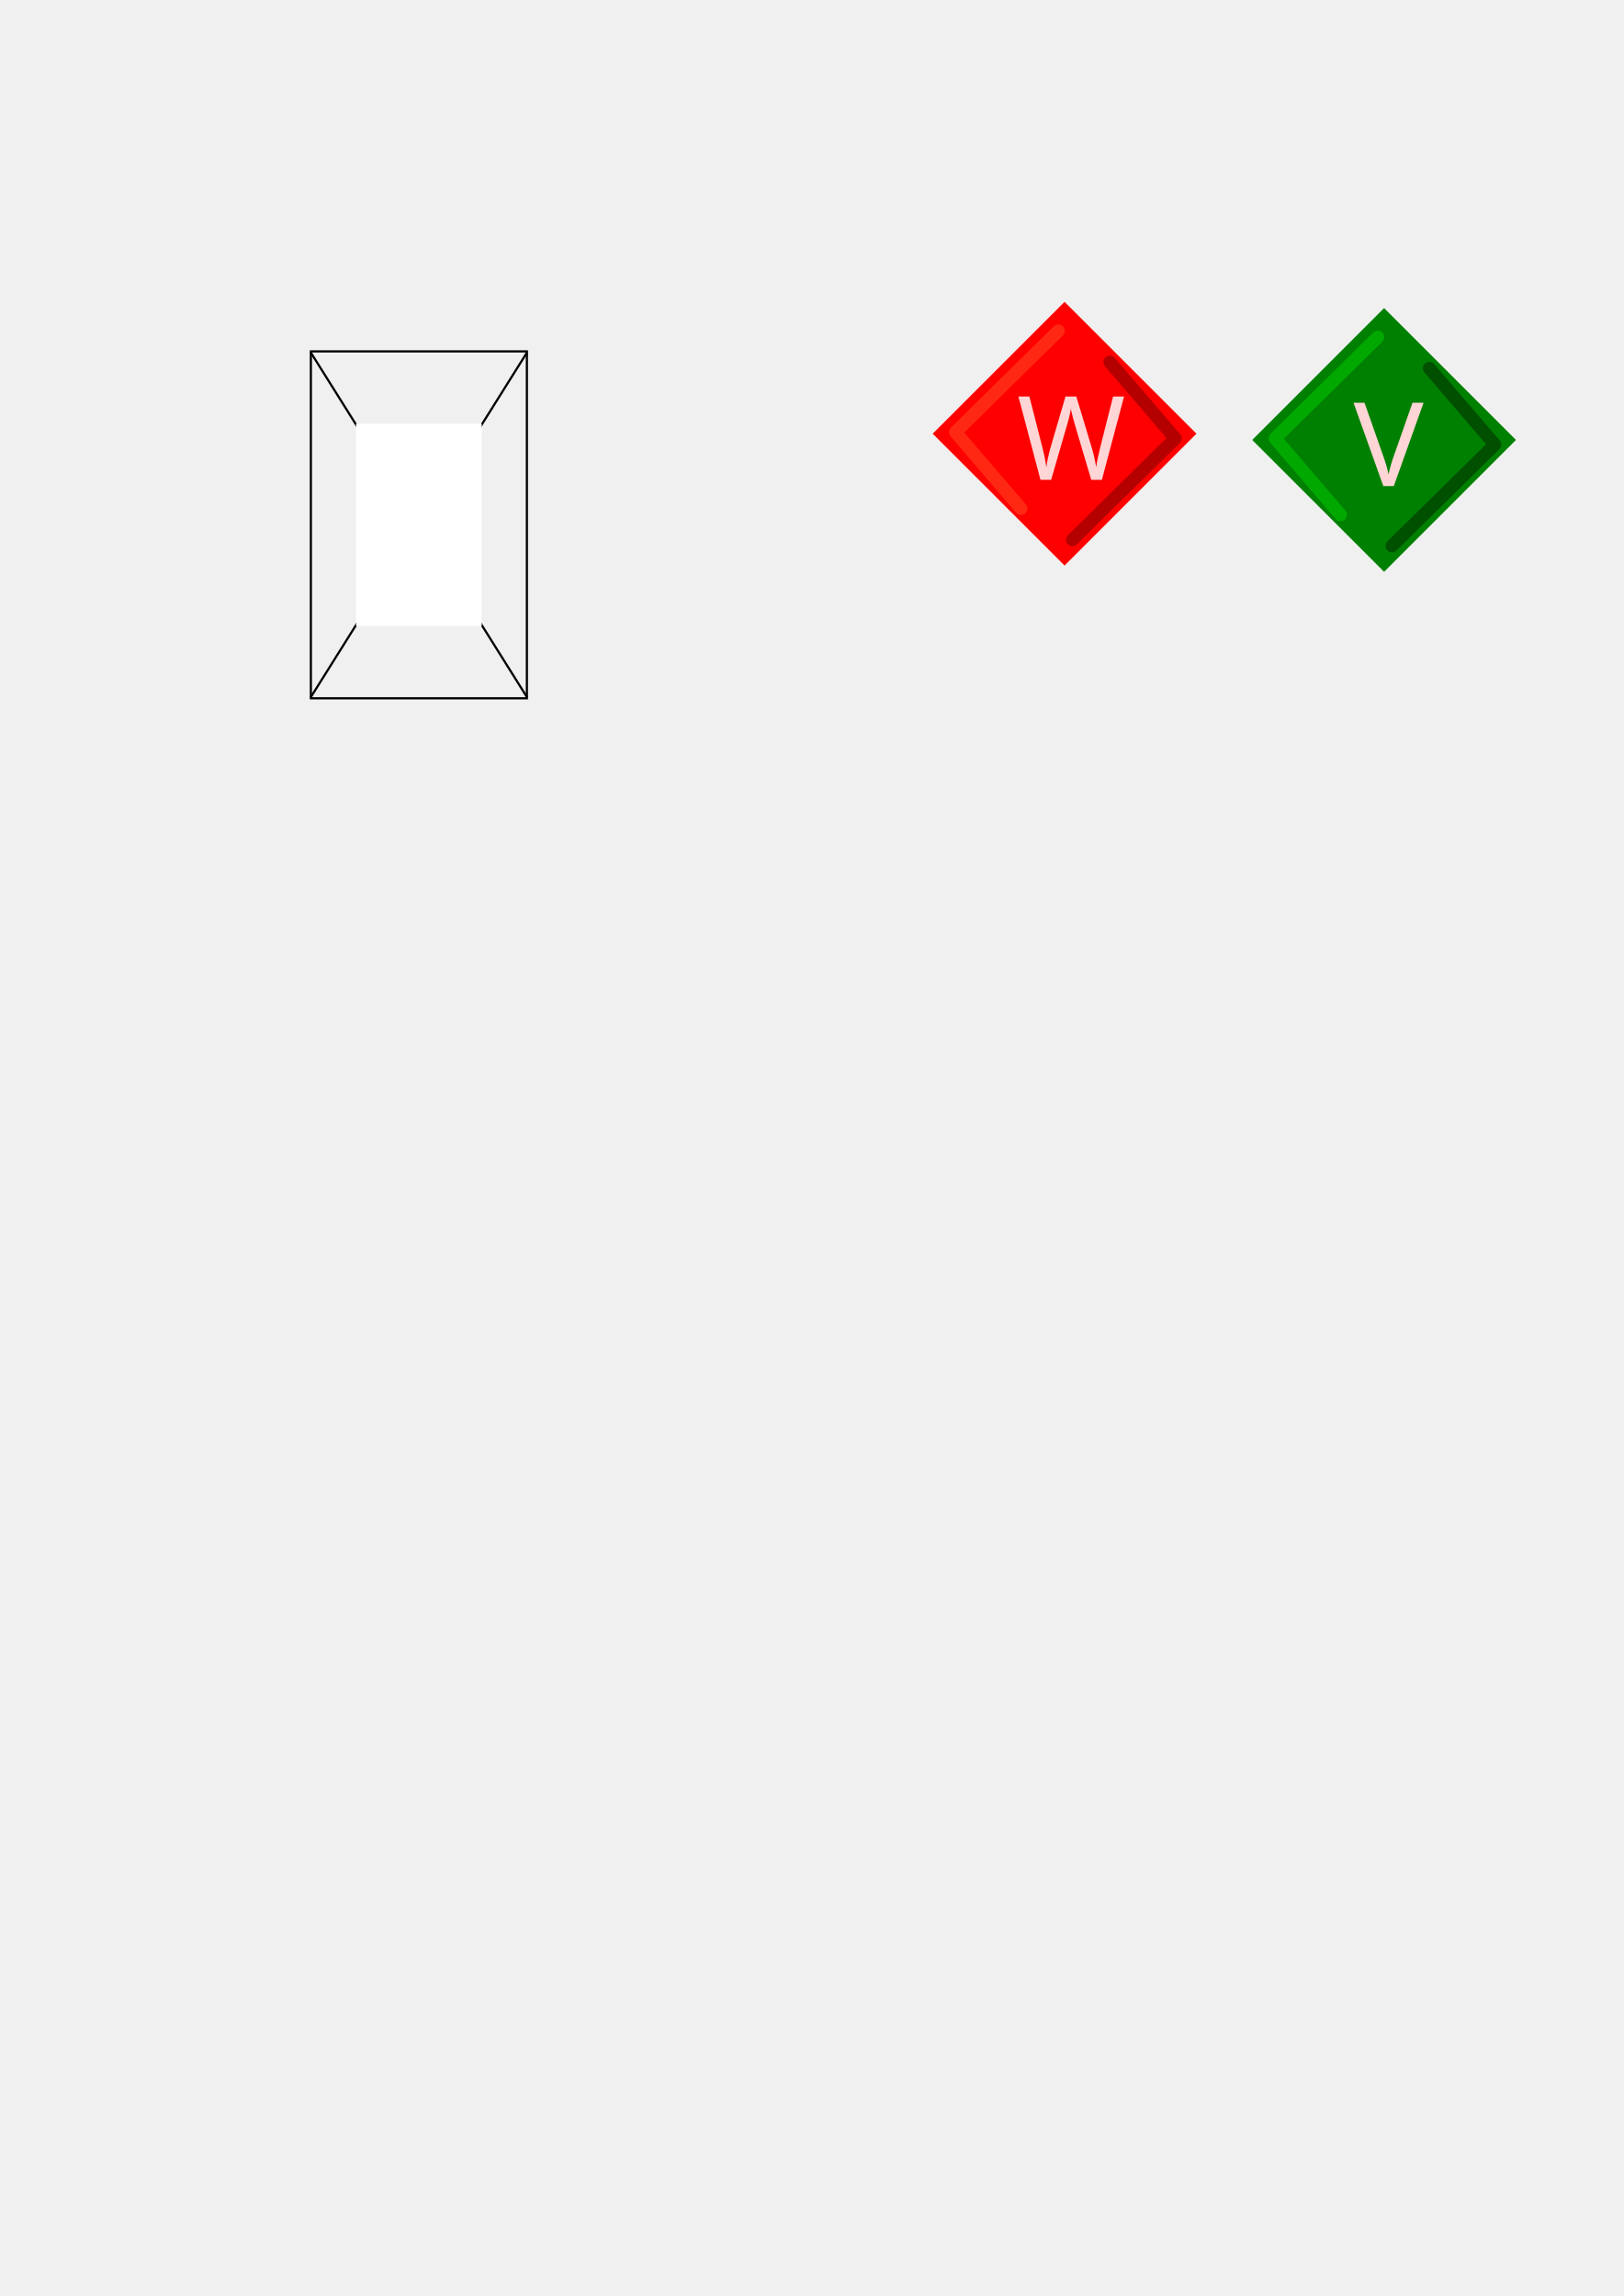
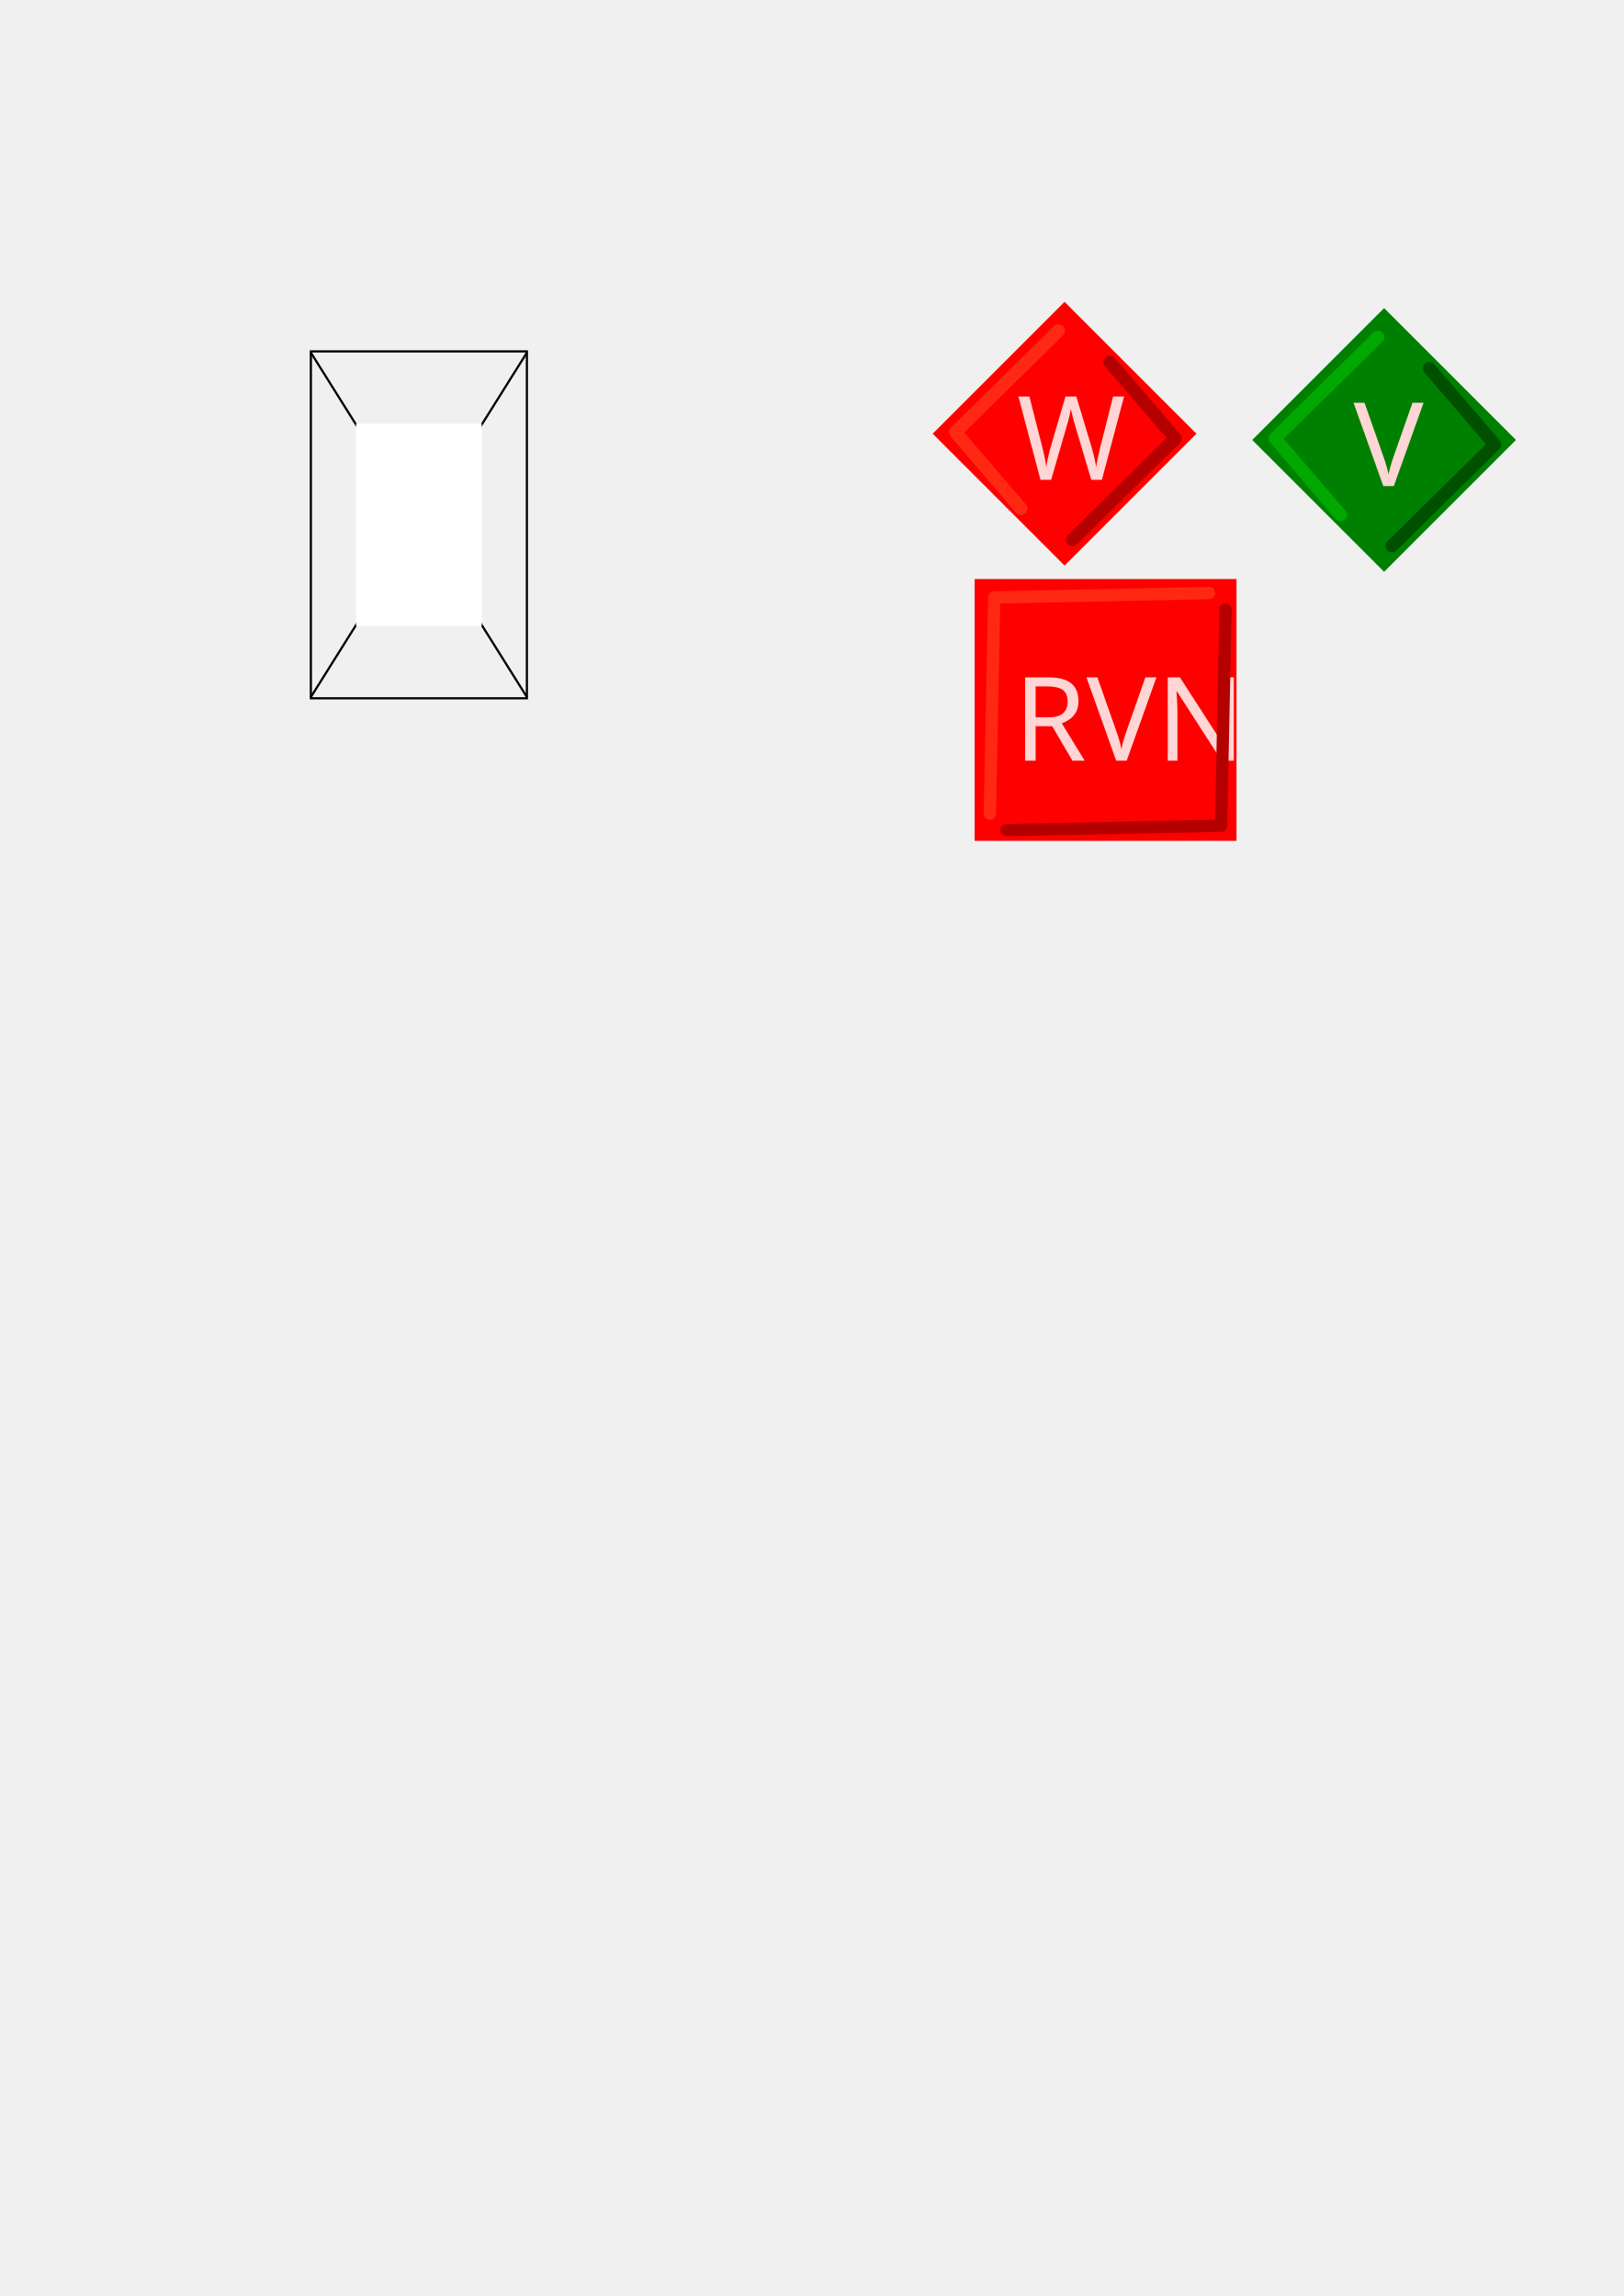
<svg xmlns="http://www.w3.org/2000/svg" width="210mm" height="297mm" viewBox="0 0 744.094 1052.362" id="svg2" version="1.1">
  <defs id="defs4" />
  <g id="layer1">
    <rect id="rect3336" width="98.999" height="159" x="142.461" y="161.056" style="fill:none;stroke:#000000;stroke-width:1;stroke-opacity:1" />
    <path style="fill:none;fill-rule:evenodd;stroke:#000000;stroke-width:1px;stroke-linecap:butt;stroke-linejoin:miter;stroke-opacity:1" d="m 142.394,161.511 99.133,158.089" id="path4138" />
    <path id="path4140" d="m 142.394,319.6 99.133,-158.089" style="fill:none;fill-rule:evenodd;stroke:#000000;stroke-width:1px;stroke-linecap:butt;stroke-linejoin:miter;stroke-opacity:1" />
    <rect style="fill:#ffffff;fill-opacity:1;stroke:none;stroke-width:1;stroke-opacity:1" y="194.187" x="163.169" height="92.738" width="57.583" id="rect4146" />
-     <text xml:space="preserve" style="font-style:normal;font-weight:normal;font-size:40px;line-height:125%;font-family:sans-serif;letter-spacing:0px;word-spacing:0px;fill:#000000;fill-opacity:1;stroke:none;stroke-width:1px;stroke-linecap:butt;stroke-linejoin:miter;stroke-opacity:1" x="-86.313" y="241.322" id="text4148">
-       <tspan id="tspan4150" x="-86.313" y="241.322" style="font-size:70px">R</tspan>
+     <text xml:space="preserve" style="font-style:normal;font-weight:normal;line-height:0%;font-family:sans-serif;letter-spacing:0px;word-spacing:0px;fill:#000000;fill-opacity:1;stroke:none;stroke-width:1px;stroke-linecap:butt;stroke-linejoin:miter;stroke-opacity:1" x="-86.313" y="241.322" id="text4148">
+       <tspan id="tspan4150" x="-86.313" y="241.322" style="font-size:70px;line-height:1.25">R</tspan>
    </text>
    <g id="g4254">
      <rect transform="matrix(0.7071068,0.7071068,-0.7071068,0.7071068,0,0)" ry="0" y="-247.135" x="442.799" height="85.469" width="85.469" id="rect4229" style="color:#000000;clip-rule:nonzero;display:inline;overflow:visible;visibility:visible;opacity:1;isolation:auto;mix-blend-mode:normal;color-interpolation:sRGB;color-interpolation-filters:linearRGB;solid-color:#000000;solid-opacity:1;fill:#ff0000;fill-opacity:1;fill-rule:nonzero;stroke:none;stroke-width:1.772;stroke-linecap:round;stroke-linejoin:round;stroke-miterlimit:4;stroke-dasharray:none;stroke-dashoffset:0;stroke-opacity:1;color-rendering:auto;image-rendering:auto;shape-rendering:auto;text-rendering:auto;enable-background:accumulate" />
      <path id="path4235" d="m 485,151.648 -47.143,46.429 30,35" style="fill:none;fill-rule:evenodd;stroke:#ff2913;stroke-width:5.9;stroke-linecap:round;stroke-linejoin:round;stroke-opacity:1;stroke-miterlimit:4;stroke-dasharray:none" />
      <path style="fill:none;fill-rule:evenodd;stroke:#b50000;stroke-width:5.9;stroke-linecap:round;stroke-linejoin:round;stroke-miterlimit:4;stroke-dasharray:none;stroke-opacity:1" d="m 491.459,247.365 47.143,-46.429 -30,-35" id="path4237" />
    </g>
    <g id="g4262">
      <rect style="color:#000000;clip-rule:nonzero;display:inline;overflow:visible;visibility:visible;opacity:1;isolation:auto;mix-blend-mode:normal;color-interpolation:sRGB;color-interpolation-filters:linearRGB;solid-color:#000000;solid-opacity:1;fill:#008000;fill-opacity:1;fill-rule:nonzero;stroke:none;stroke-width:1.772;stroke-linecap:round;stroke-linejoin:round;stroke-miterlimit:4;stroke-dasharray:none;stroke-dashoffset:0;stroke-opacity:1;color-rendering:auto;image-rendering:auto;shape-rendering:auto;text-rendering:auto;enable-background:accumulate" id="rect4239" width="85.469" height="85.469" x="548.36" y="-348.656" ry="0" transform="matrix(0.7071068,0.7071068,-0.7071068,0.7071068,0,0)" />
      <path style="fill:#008000;fill-rule:evenodd;stroke:#00a800;stroke-width:5.9;stroke-linecap:round;stroke-linejoin:round;stroke-miterlimit:4;stroke-dasharray:none;stroke-opacity:1" d="m 631.429,154.505 -47.143,46.429 30,35" id="path4241" />
      <path id="path4247" d="m 637.887,250.222 47.143,-46.429 -30,-35" style="fill:none;fill-rule:evenodd;stroke:#005000;stroke-width:5.9;stroke-linecap:round;stroke-linejoin:round;stroke-miterlimit:4;stroke-dasharray:none;stroke-opacity:1" />
    </g>
-     <text id="text4243" y="222.791" x="620.286" style="font-style:normal;font-weight:normal;font-size:53.491px;line-height:125%;font-family:sans-serif;letter-spacing:0px;word-spacing:0px;fill:#ffd5d5;fill-opacity:1;stroke:none;stroke-width:1px;stroke-linecap:butt;stroke-linejoin:miter;stroke-opacity:1" xml:space="preserve">
-       <tspan style="font-style:normal;font-variant:normal;font-weight:normal;font-stretch:condensed;font-family:Impact;-inkscape-font-specification:'Impact Condensed';fill:#ffd5d5" y="222.791" x="620.286" id="tspan4245">V</tspan>
+     <text id="text4243" y="222.791" x="620.286" style="font-style:normal;font-weight:normal;line-height:0%;font-family:sans-serif;letter-spacing:0px;word-spacing:0px;fill:#ffd5d5;fill-opacity:1;stroke:none;stroke-width:1px;stroke-linecap:butt;stroke-linejoin:miter;stroke-opacity:1" xml:space="preserve">
+       <tspan style="font-style:normal;font-variant:normal;font-weight:normal;font-stretch:condensed;font-size:53.491px;line-height:1.25;font-family:Impact;-inkscape-font-specification:'Impact Condensed';fill:#ffd5d5" y="222.791" x="620.286" id="tspan4245">V</tspan>
    </text>
-     <text xml:space="preserve" style="font-style:normal;font-weight:normal;font-size:53.491px;line-height:125%;font-family:sans-serif;letter-spacing:0px;word-spacing:0px;fill:#ffd5d5;fill-opacity:1;stroke:none;stroke-width:1px;stroke-linecap:butt;stroke-linejoin:miter;stroke-opacity:1" x="466.074" y="219.934" id="text4267">
-       <tspan id="tspan4269" x="466.074" y="219.934" style="font-style:normal;font-variant:normal;font-weight:normal;font-stretch:condensed;font-family:Impact;-inkscape-font-specification:'Impact Condensed';fill:#ffd5d5">W</tspan>
+     <text xml:space="preserve" style="font-style:normal;font-weight:normal;line-height:0%;font-family:sans-serif;letter-spacing:0px;word-spacing:0px;fill:#ffd5d5;fill-opacity:1;stroke:none;stroke-width:1px;stroke-linecap:butt;stroke-linejoin:miter;stroke-opacity:1" x="466.074" y="219.934" id="text4267">
+       <tspan id="tspan4269" x="466.074" y="219.934" style="font-style:normal;font-variant:normal;font-weight:normal;font-stretch:condensed;font-size:53.491px;line-height:1.25;font-family:Impact;-inkscape-font-specification:'Impact Condensed';fill:#ffd5d5">W</tspan>
    </text>
+     <rect style="fill:#ff0000;fill-opacity:1;stroke:none;stroke-width:0.886;stroke-miterlimit:4;stroke-dasharray:none;stroke-dashoffset:0;stroke-opacity:1" id="rect4501" width="120" height="120" x="446.652" y="265.398" />
+     <text id="text4505" y="348.639" x="464.601" style="font-style:normal;font-weight:normal;line-height:0%;font-family:sans-serif;letter-spacing:0px;word-spacing:0px;fill:#ffd5d5;fill-opacity:1;stroke:none;stroke-width:1px;stroke-linecap:butt;stroke-linejoin:miter;stroke-opacity:1" xml:space="preserve">
+       <tspan style="font-style:normal;font-variant:normal;font-weight:normal;font-stretch:condensed;font-size:53.491px;line-height:1.25;font-family:Impact;-inkscape-font-specification:'Impact Condensed';fill:#ffd5d5" y="348.639" x="464.601" id="tspan4503">RVN</tspan>
+     </text>
+     <path style="fill:none;fill-rule:evenodd;stroke:#ff2913;stroke-width:5.625;stroke-linecap:round;stroke-linejoin:round;stroke-miterlimit:4;stroke-dasharray:none;stroke-opacity:1" d="m 453.616,372.943 2.009,-99.107 98.438,-2.009" id="path4507" />
+     <path id="path4512" d="m 561.601,279.365 -2.009,99.107 -98.438,2.009" style="fill:none;fill-rule:evenodd;stroke:#b50000;stroke-width:5.625;stroke-linecap:round;stroke-linejoin:round;stroke-miterlimit:4;stroke-dasharray:none;stroke-opacity:1" />
  </g>
</svg>
